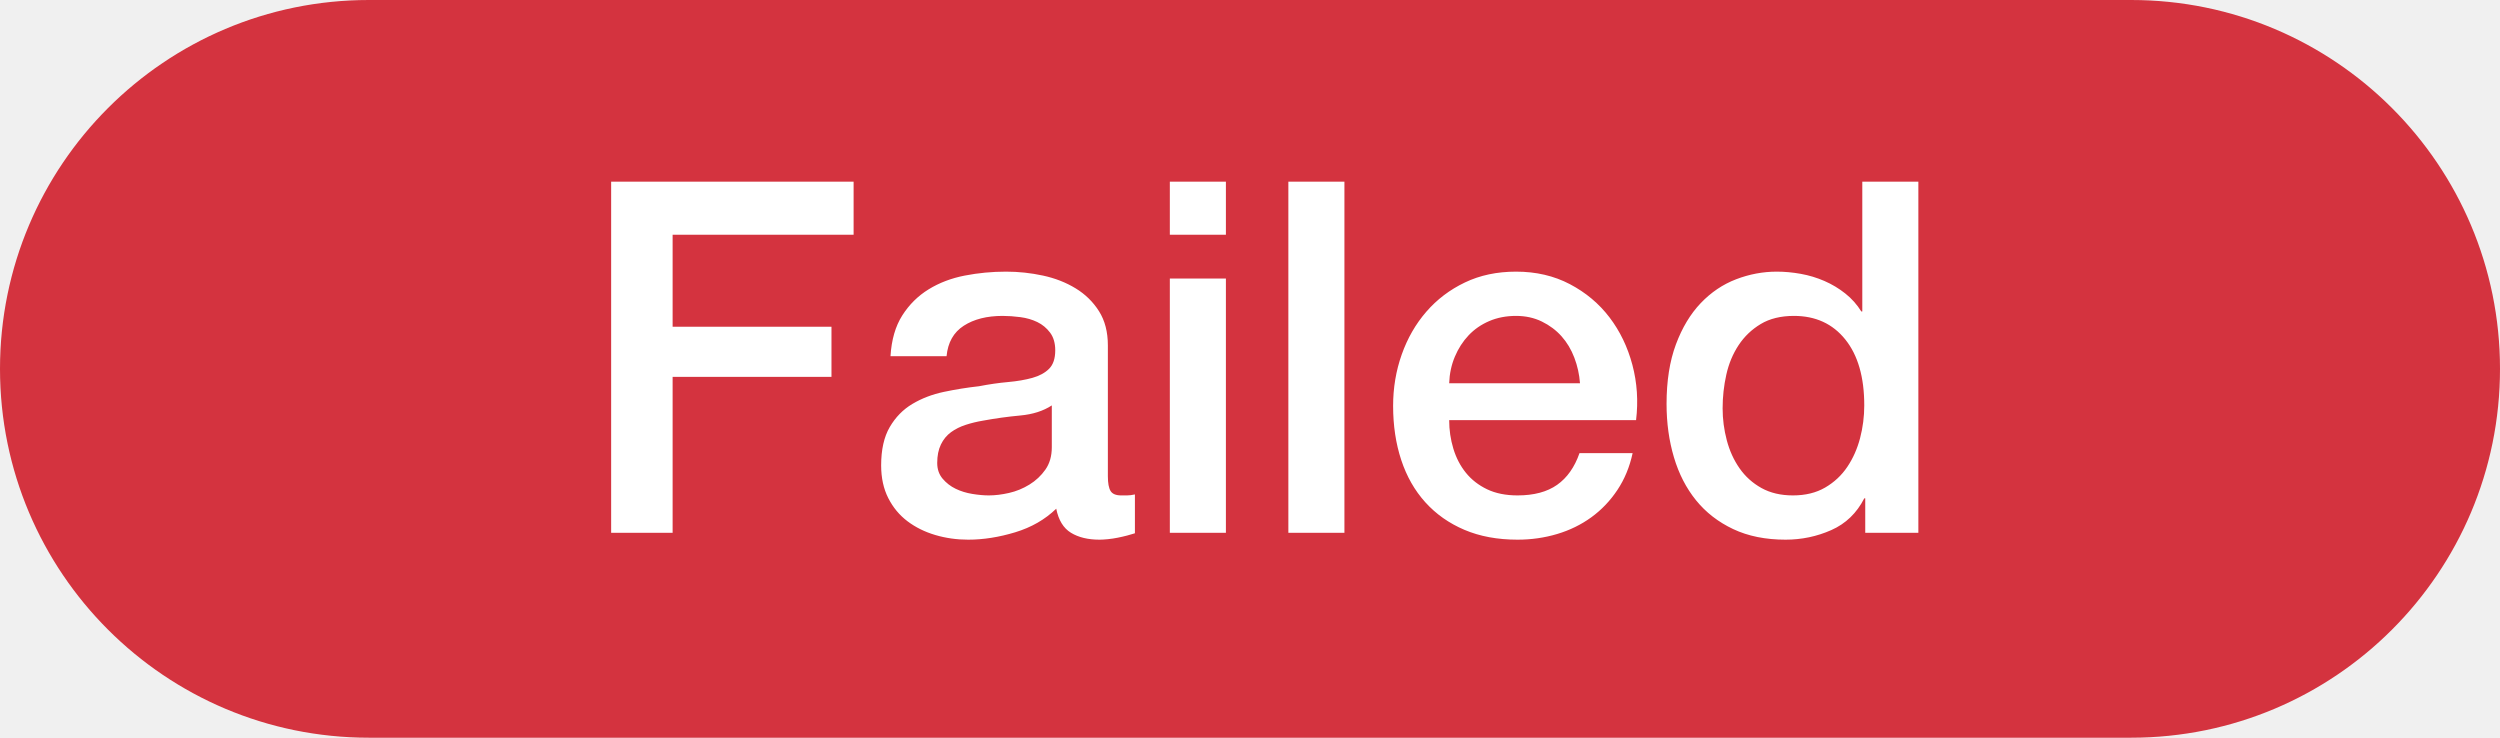
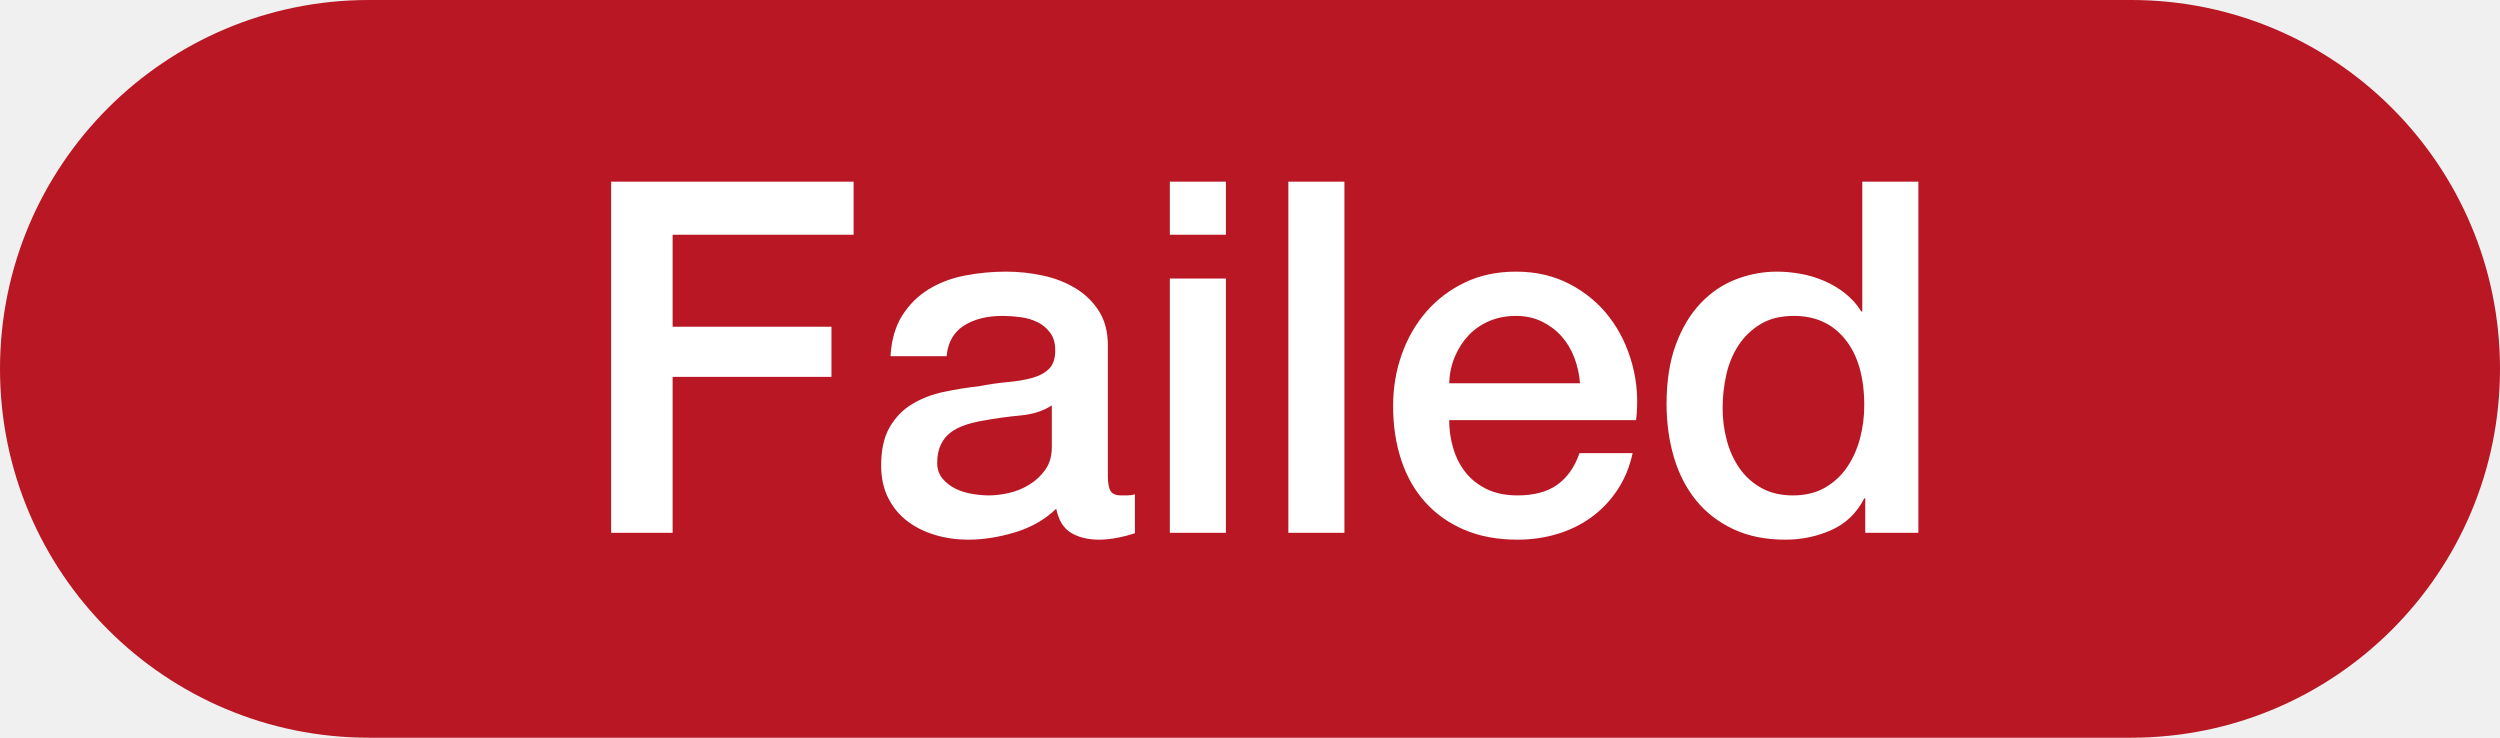
<svg xmlns="http://www.w3.org/2000/svg" width="61" height="18">
  <g fill="none" fill-rule="evenodd">
-     <rect width="61" height="18" fill="#D4333F" rx="9" />
-     <path fill="#FFF" fill-rule="nonzero" d="M14.912 4.432h5.916v1.296h-4.416v2.244h3.876v1.224h-3.876V13h-1.5V4.432zm12.12 7.188c0 .168.022.288.066.36.044.072.13.108.258.108h.144c.056 0 .12-.008.192-.024v.948c-.048.016-.11.034-.186.054-.076.02-.154.038-.234.054-.08.016-.16.028-.24.036-.08.008-.148.012-.204.012-.28 0-.512-.056-.696-.168-.184-.112-.304-.308-.36-.588-.272.264-.606.456-1.002.576-.396.12-.778.18-1.146.18-.28 0-.548-.038-.804-.114-.256-.076-.482-.188-.678-.336-.196-.148-.352-.336-.468-.564-.116-.228-.174-.494-.174-.798 0-.384.07-.696.21-.936.14-.24.324-.428.552-.564.228-.136.484-.234.768-.294.284-.06.57-.106.858-.138.248-.048.484-.082.708-.102.224-.02.422-.054.594-.102.172-.048.308-.122.408-.222.1-.1.15-.25.15-.45 0-.176-.042-.32-.126-.432-.084-.112-.188-.198-.312-.258s-.262-.1-.414-.12c-.152-.02-.296-.03-.432-.03-.384 0-.7.08-.948.24-.248.16-.388.408-.42.744h-1.368c.024-.4.12-.732.288-.996.168-.264.382-.476.642-.636.26-.16.554-.272.882-.336.328-.064.664-.096 1.008-.096.304 0 .604.032.9.096.296.064.562.168.798.312s.426.33.57.558c.144.228.216.506.216.834v3.192zm-1.368-1.728c-.208.136-.464.218-.768.246-.304.028-.608.07-.912.126-.144.024-.284.058-.42.102-.136.044-.256.104-.36.18-.104.076-.186.176-.246.3s-.09.274-.09.45c0 .152.044.28.132.384.088.104.194.186.318.246s.26.102.408.126c.148.024.282.036.402.036.152 0 .316-.02.492-.06.176-.04.342-.108.498-.204.156-.096.286-.218.39-.366.104-.148.156-.33.156-.546v-1.02zm2.88-5.46h1.368v1.296h-1.368V4.432zm0 2.364h1.368V13h-1.368V6.796zm2.892-2.364h1.368V13h-1.368V4.432zm7.116 4.92c-.016-.216-.062-.424-.138-.624-.076-.2-.18-.374-.312-.522-.132-.148-.292-.268-.48-.36-.188-.092-.398-.138-.63-.138-.24 0-.458.042-.654.126-.196.084-.364.2-.504.348-.14.148-.252.322-.336.522-.084.2-.13.416-.138.648h3.192zm-3.192.9c0 .24.034.472.102.696.068.224.17.42.306.588.136.168.308.302.516.402.208.1.456.15.744.15.4 0 .722-.086.966-.258.244-.172.426-.43.546-.774h1.296c-.072.336-.196.636-.372.9s-.388.486-.636.666c-.248.18-.526.316-.834.408-.308.092-.63.138-.966.138-.488 0-.92-.08-1.296-.24-.376-.16-.694-.384-.954-.672-.26-.288-.456-.632-.588-1.032-.132-.4-.198-.84-.198-1.32 0-.44.07-.858.21-1.254.14-.396.34-.744.6-1.044.26-.3.574-.538.942-.714.368-.176.784-.264 1.248-.264.488 0 .926.102 1.314.306.388.204.71.474.966.81.256.336.442.722.558 1.158.116.436.146.886.09 1.35h-4.56zM46.808 13h-1.296v-.84h-.024c-.184.36-.452.618-.804.774-.352.156-.724.234-1.116.234-.488 0-.914-.086-1.278-.258-.364-.172-.666-.406-.906-.702-.24-.296-.42-.646-.54-1.05-.12-.404-.18-.838-.18-1.302 0-.56.076-1.044.228-1.452.152-.408.354-.744.606-1.008s.54-.458.864-.582c.324-.124.654-.186.99-.186.192 0 .388.018.588.054.2.036.392.094.576.174.184.08.354.182.51.306.156.124.286.27.39.438h.024V4.432h1.368V13zm-4.776-3.036c0 .264.034.524.102.78.068.256.172.484.312.684.14.2.318.36.534.48.216.12.472.18.768.18.304 0 .566-.064.786-.192.22-.128.4-.296.54-.504.14-.208.244-.442.312-.702.068-.26.102-.526.102-.798 0-.688-.154-1.224-.462-1.608-.308-.384-.726-.576-1.254-.576-.32 0-.59.066-.81.198-.22.132-.4.304-.54.516-.14.212-.24.452-.3.72-.06.268-.09.542-.09.822z" />
+     <rect width="61" height="18" fill="#B81723" rx="9" />
+     <path fill="#FFFFFF" fill-rule="nonzero" d="M14.912 4.432h5.916v1.296h-4.416v2.244h3.876v1.224h-3.876V13h-1.5V4.432zm12.12 7.188c0 .168.022.288.066.36.044.072.13.108.258.108h.144c.056 0 .12-.008.192-.024v.948c-.048.016-.11.034-.186.054-.076.02-.154.038-.234.054-.08.016-.16.028-.24.036-.08.008-.148.012-.204.012-.28 0-.512-.056-.696-.168-.184-.112-.304-.308-.36-.588-.272.264-.606.456-1.002.576-.396.12-.778.18-1.146.18-.28 0-.548-.038-.804-.114-.256-.076-.482-.188-.678-.336-.196-.148-.352-.336-.468-.564-.116-.228-.174-.494-.174-.798 0-.384.07-.696.21-.936.14-.24.324-.428.552-.564.228-.136.484-.234.768-.294.284-.06.57-.106.858-.138.248-.048.484-.082.708-.102.224-.02.422-.054.594-.102.172-.048.308-.122.408-.222.1-.1.15-.25.15-.45 0-.176-.042-.32-.126-.432-.084-.112-.188-.198-.312-.258s-.262-.1-.414-.12c-.152-.02-.296-.03-.432-.03-.384 0-.7.08-.948.24-.248.16-.388.408-.42.744h-1.368c.024-.4.12-.732.288-.996.168-.264.382-.476.642-.636.26-.16.554-.272.882-.336.328-.064.664-.096 1.008-.096.304 0 .604.032.9.096.296.064.562.168.798.312s.426.33.57.558c.144.228.216.506.216.834v3.192zm-1.368-1.728c-.208.136-.464.218-.768.246-.304.028-.608.07-.912.126-.144.024-.284.058-.42.102-.136.044-.256.104-.36.18-.104.076-.186.176-.246.3s-.09.274-.09.45c0 .152.044.28.132.384.088.104.194.186.318.246s.26.102.408.126c.148.024.282.036.402.036.152 0 .316-.02.492-.06.176-.04.342-.108.498-.204.156-.096.286-.218.39-.366.104-.148.156-.33.156-.546v-1.02zm2.88-5.46h1.368v1.296h-1.368V4.432zm0 2.364h1.368V13h-1.368V6.796zm2.892-2.364h1.368V13h-1.368V4.432zm7.116 4.92c-.016-.216-.062-.424-.138-.624-.076-.2-.18-.374-.312-.522-.132-.148-.292-.268-.48-.36-.188-.092-.398-.138-.63-.138-.24 0-.458.042-.654.126-.196.084-.364.2-.504.348-.14.148-.252.322-.336.522-.084.2-.13.416-.138.648h3.192zm-3.192.9c0 .24.034.472.102.696.068.224.17.42.306.588.136.168.308.302.516.402.208.1.456.15.744.15.4 0 .722-.086.966-.258.244-.172.426-.43.546-.774h1.296c-.072.336-.196.636-.372.9s-.388.486-.636.666c-.248.18-.526.316-.834.408-.308.092-.63.138-.966.138-.488 0-.92-.08-1.296-.24-.376-.16-.694-.384-.954-.672-.26-.288-.456-.632-.588-1.032-.132-.4-.198-.84-.198-1.32 0-.44.07-.858.21-1.254.14-.396.34-.744.6-1.044.26-.3.574-.538.942-.714.368-.176.784-.264 1.248-.264.488 0 .926.102 1.314.306.388.204.71.474.966.81.256.336.442.722.558 1.158.116.436.146.886.09 1.35h-4.56zM46.808 13h-1.296v-.84h-.024c-.184.36-.452.618-.804.774-.352.156-.724.234-1.116.234-.488 0-.914-.086-1.278-.258-.364-.172-.666-.406-.906-.702-.24-.296-.42-.646-.54-1.05-.12-.404-.18-.838-.18-1.302 0-.56.076-1.044.228-1.452.152-.408.354-.744.606-1.008s.54-.458.864-.582c.324-.124.654-.186.99-.186.192 0 .388.018.588.054.2.036.392.094.576.174.184.08.354.182.51.306.156.124.286.27.39.438h.024V4.432h1.368V13zm-4.776-3.036c0 .264.034.524.102.78.068.256.172.484.312.684.14.2.318.36.534.48.216.12.472.18.768.18.304 0 .566-.064.786-.192.22-.128.4-.296.54-.504.14-.208.244-.442.312-.702.068-.26.102-.526.102-.798 0-.688-.154-1.224-.462-1.608-.308-.384-.726-.576-1.254-.576-.32 0-.59.066-.81.198-.22.132-.4.304-.54.516-.14.212-.24.452-.3.72-.06.268-.09.542-.09.822z" />
  </g>
</svg>
